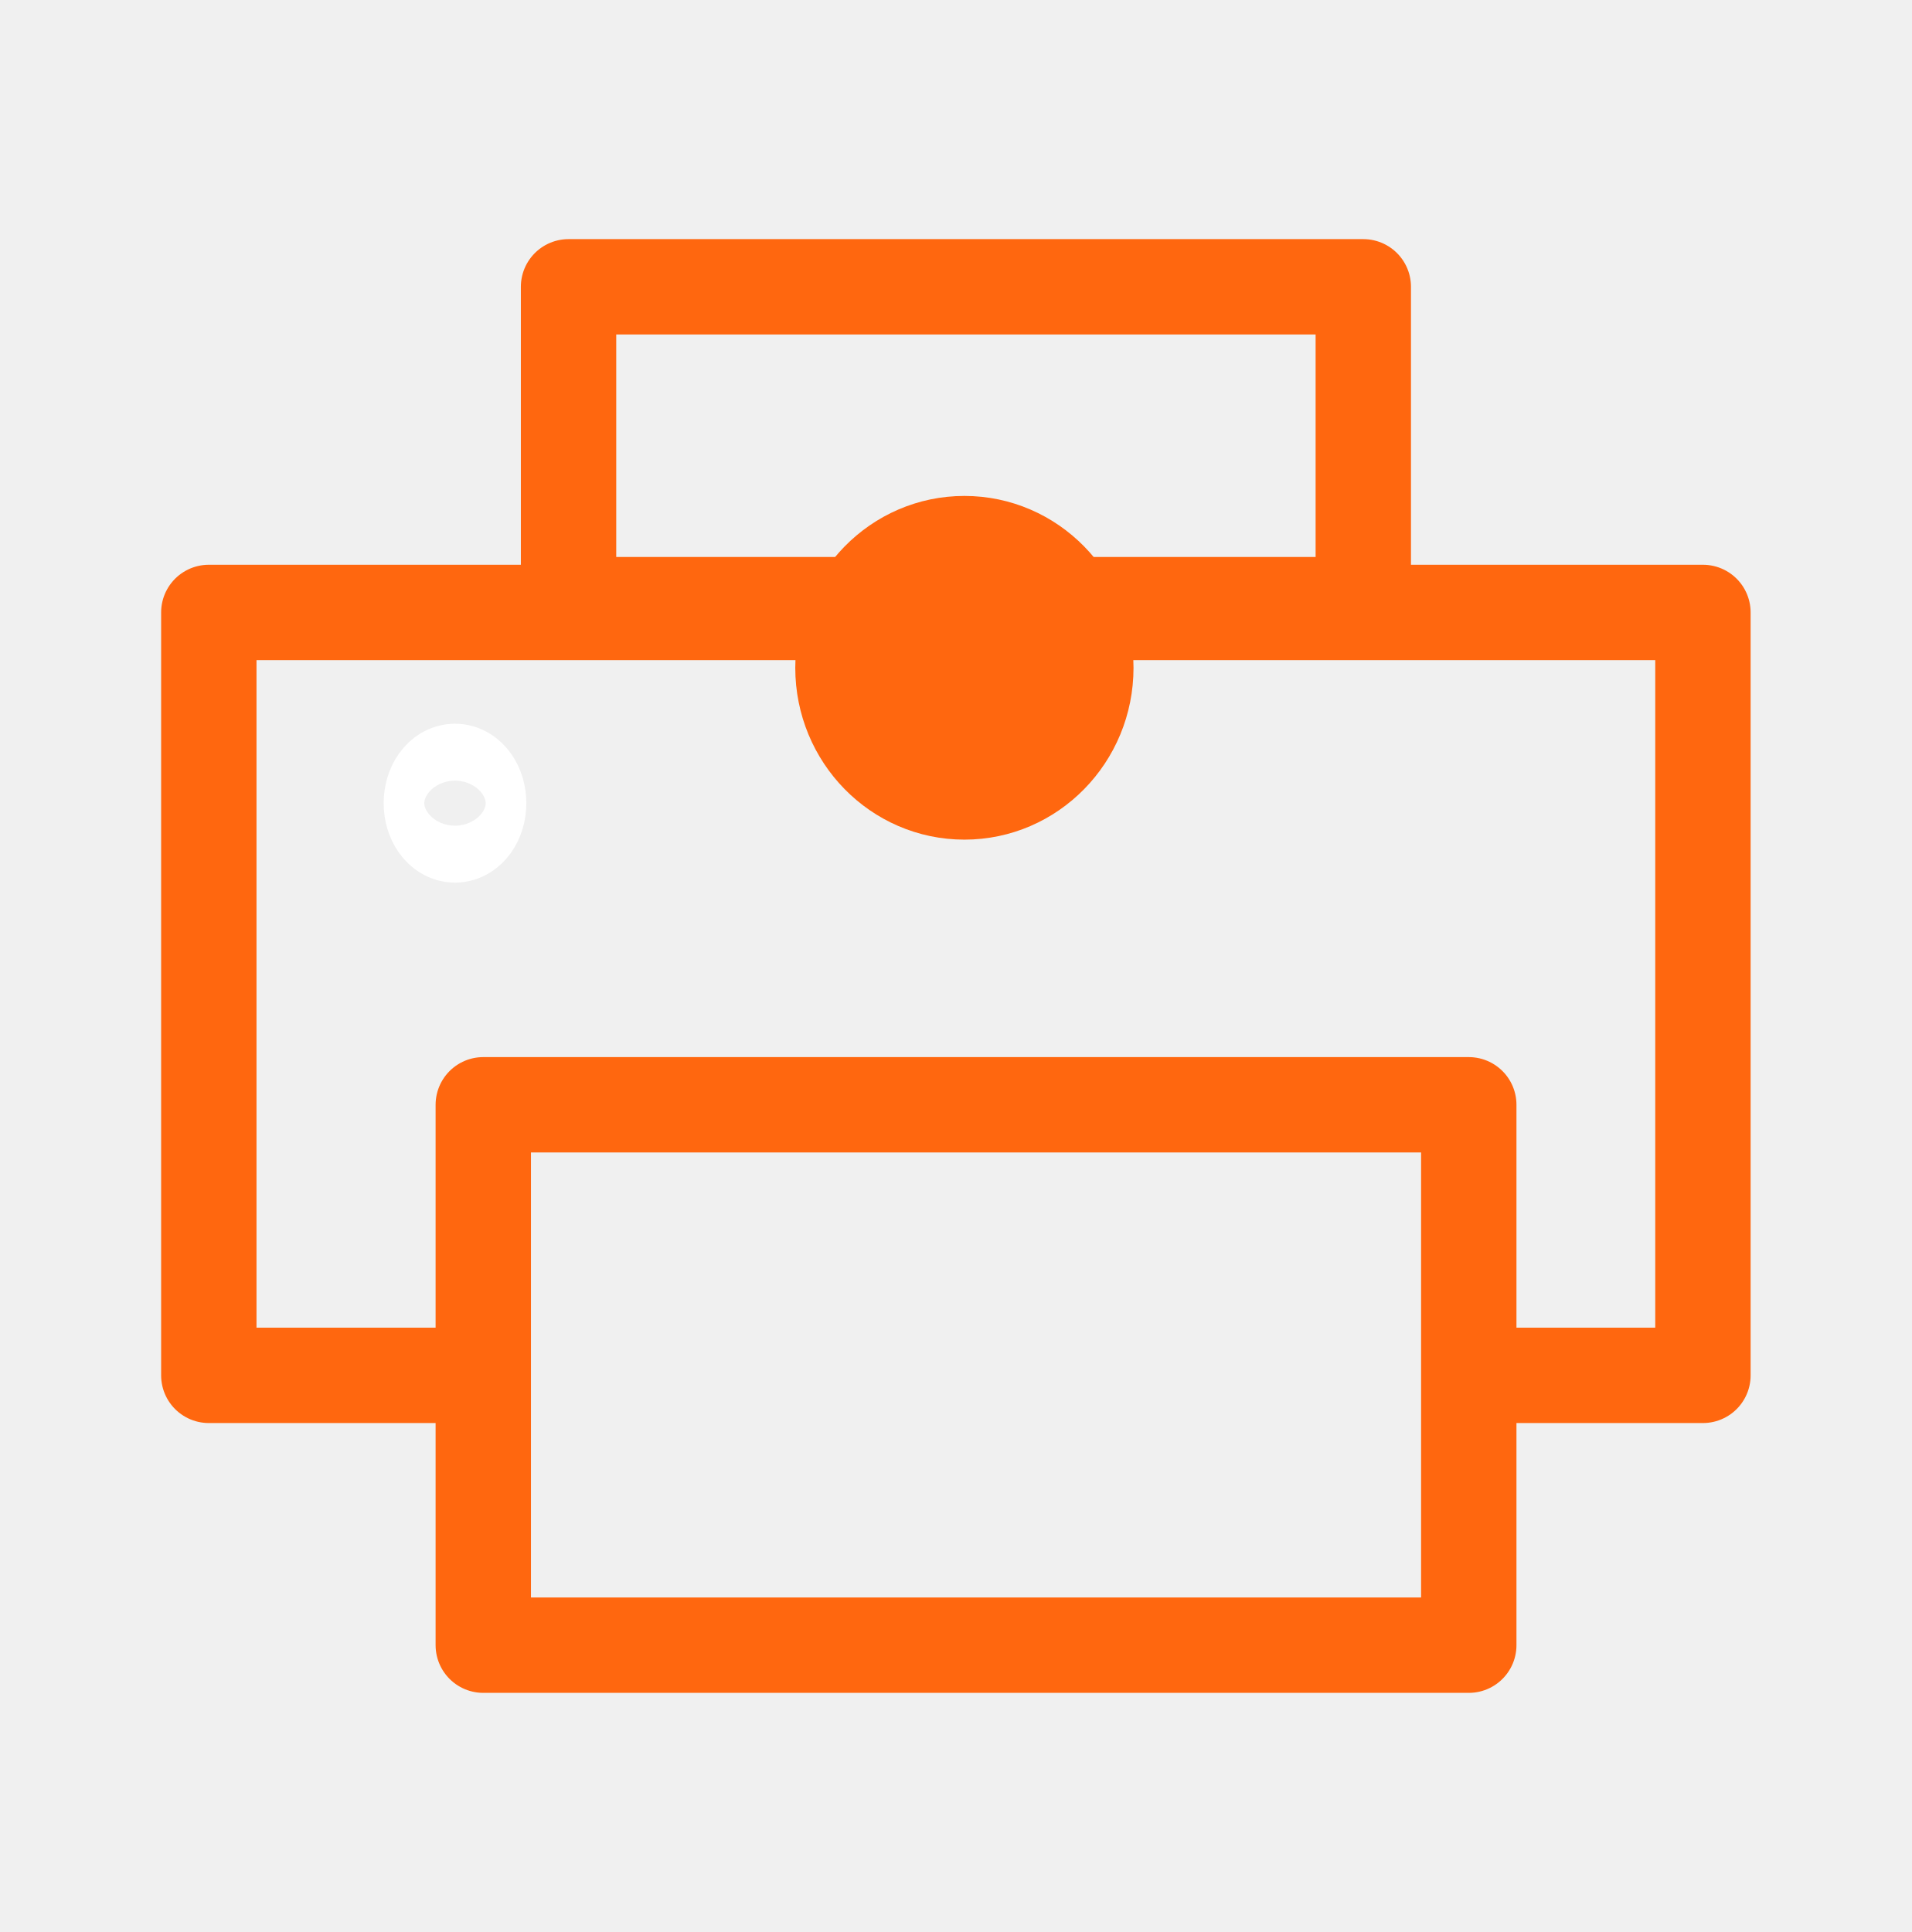
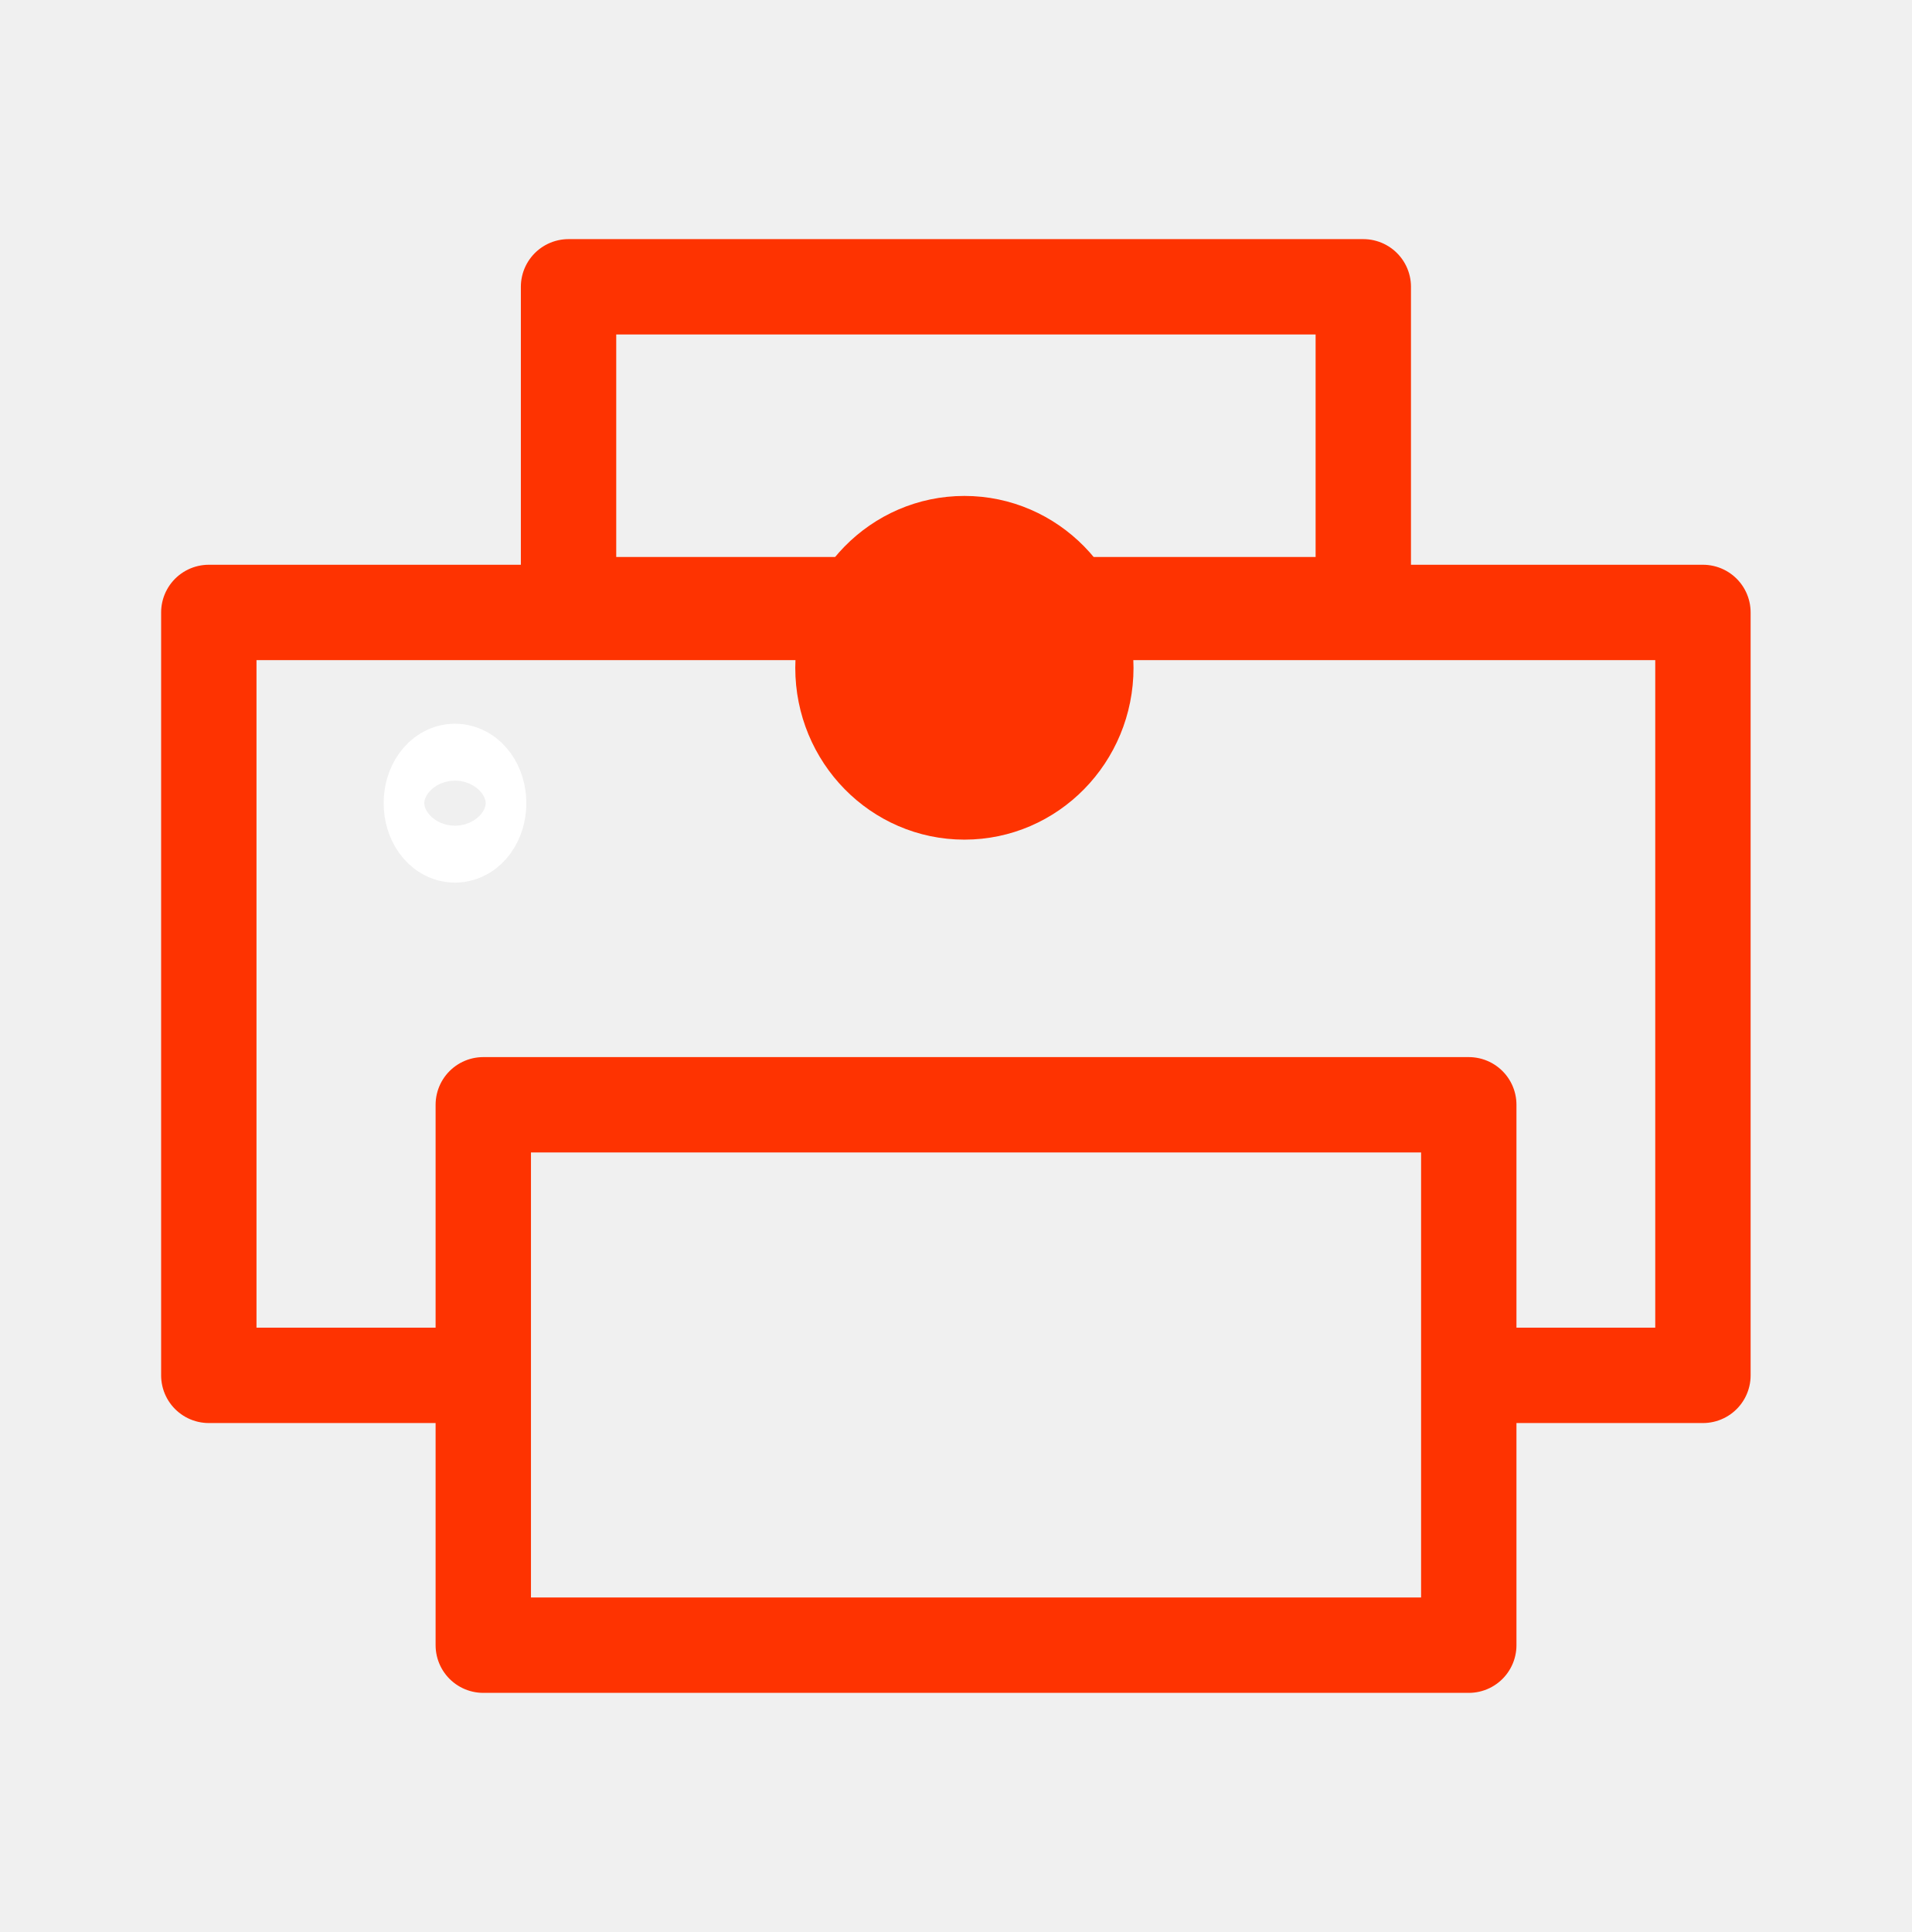
<svg xmlns="http://www.w3.org/2000/svg" width="60.138" height="60.777" viewBox="0 0 60.138 60.777" id="svg4160" version="1.1">
  <defs id="defs4162" />
  <g id="layer7" style="display:inline">
    <g transform="translate(-9.226515,-17.29376)" style="display:inline;opacity:1" id="g83">
-       <ellipse style="fill:#ff670f;fill-opacity:1;stroke:#ff670f;stroke-width:1.91;stroke-linecap:round;stroke-linejoin:round;stroke-miterlimit:4;stroke-dasharray:none;stroke-opacity:1" id="path5114-3" cx="39.563" cy="38.301" rx="4.365" ry="4.451" />
-       <rect y="26.316" x="27.111" height="10" width="25" id="rect5970" style="fill:none;fill-opacity:1;stroke:#ff670f;stroke-width:3;stroke-linecap:round;stroke-linejoin:round;stroke-miterlimit:4;stroke-dasharray:none;stroke-opacity:1" />
-       <rect y="52.048" x="24.429" height="17" width="31" id="rect5972" style="fill:none;fill-opacity:1;stroke:#ff670f;stroke-width:3;stroke-linecap:round;stroke-linejoin:round;stroke-miterlimit:4;stroke-dasharray:none;stroke-opacity:1" />
+       <ellipse style="fill:#fe3301;fill-opacity:1;stroke:#fe3301;stroke-width:1.91;stroke-linecap:round;stroke-linejoin:round;stroke-miterlimit:4;stroke-dasharray:none;stroke-opacity:1" id="path5114-3" cx="39.563" cy="38.301" rx="4.365" ry="4.451" />
+       <rect y="26.316" x="27.111" height="10" width="25" id="rect5970" style="fill:none;fill-opacity:1;stroke:#fe3301;stroke-width:3;stroke-linecap:round;stroke-linejoin:round;stroke-miterlimit:4;stroke-dasharray:none;stroke-opacity:1" />
+       <rect y="52.048" x="24.429" height="17" width="31" id="rect5972" style="fill:none;fill-opacity:1;stroke:#fe3301;stroke-width:3;stroke-linecap:round;stroke-linejoin:round;stroke-miterlimit:4;stroke-dasharray:none;stroke-opacity:1" />
      <ellipse ry="0.895" rx="0.639" cy="42.56" cx="23.539" id="path5974" style="fill:none;fill-opacity:1;stroke:#ffffff;stroke-width:3.21;stroke-linecap:round;stroke-linejoin:round;stroke-miterlimit:4;stroke-dasharray:none;stroke-opacity:1" />
-       <path id="path5977" d="m 23.795,60.56 h -8 v -24 h 47 v 24 h -7" style="fill:none;fill-rule:evenodd;stroke:#ff670f;stroke-width:3;stroke-linecap:butt;stroke-linejoin:round;stroke-miterlimit:4;stroke-dasharray:none;stroke-opacity:1" />
+       <path id="path5977" d="m 23.795,60.56 h -8 v -24 h 47 v 24 h -7" style="fill:none;fill-rule:evenodd;stroke:#fe3301;stroke-width:3;stroke-linecap:butt;stroke-linejoin:round;stroke-miterlimit:4;stroke-dasharray:none;stroke-opacity:1" />
    </g>
  </g>
</svg>
